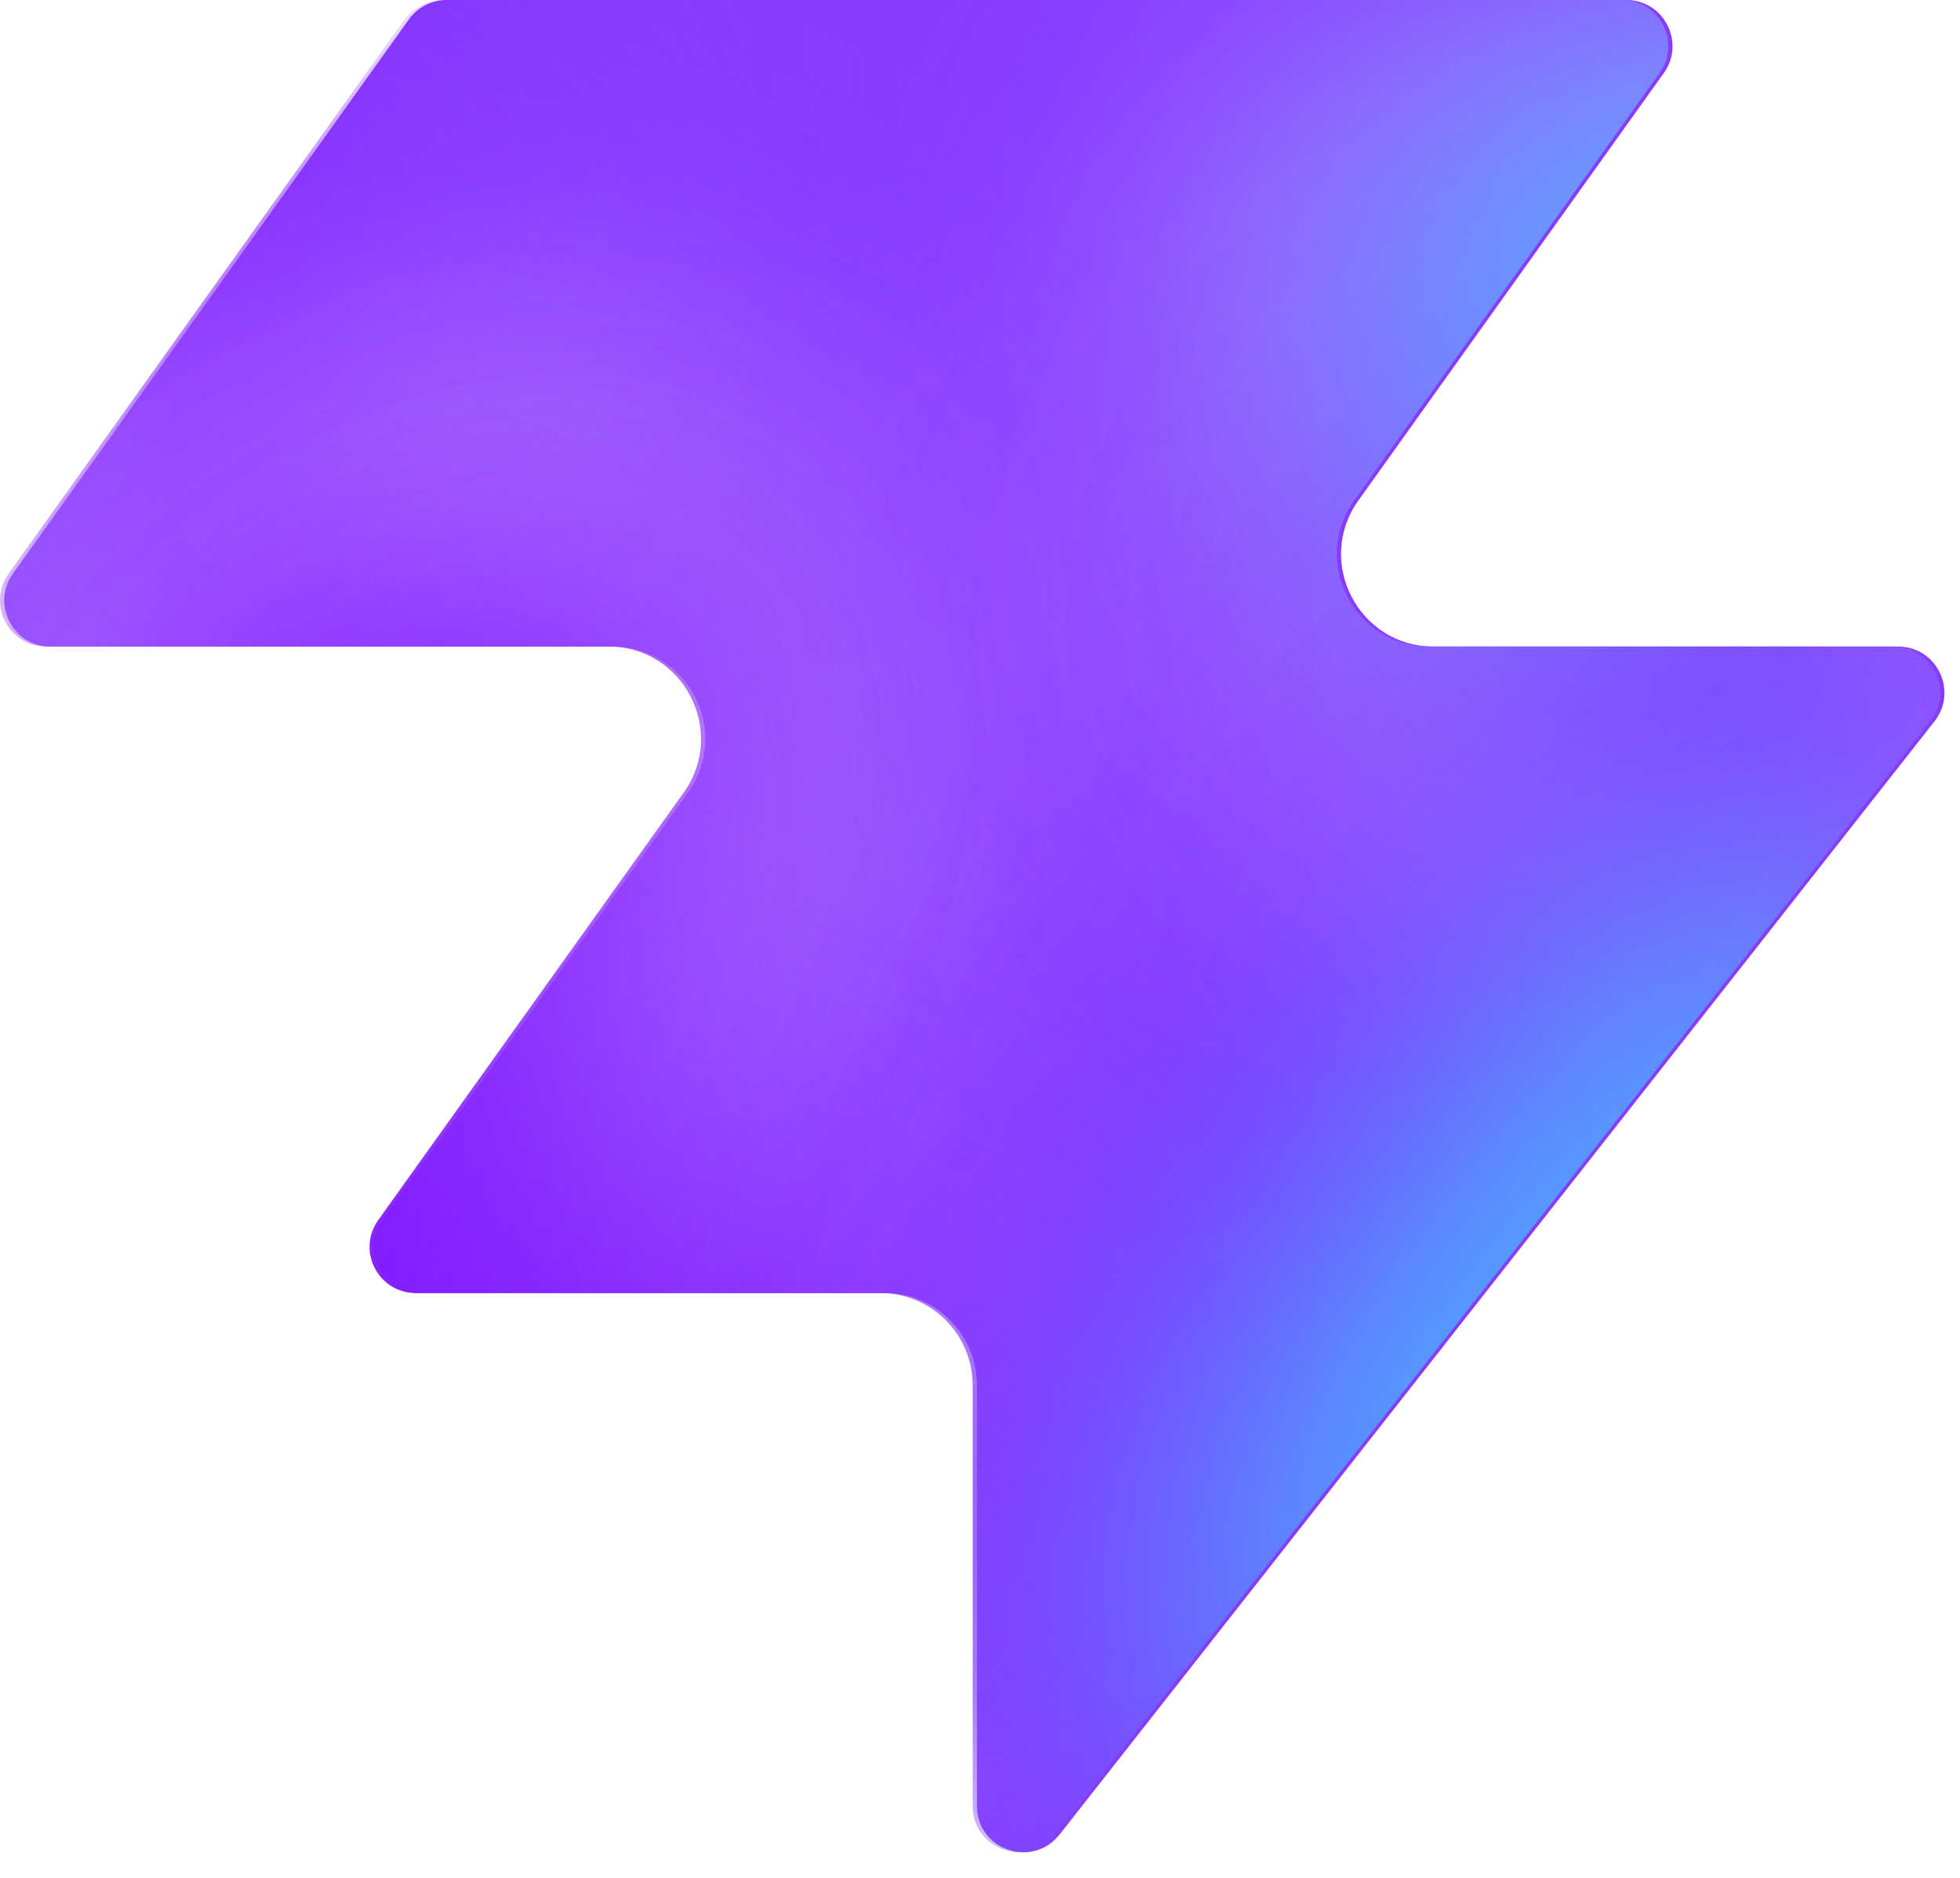
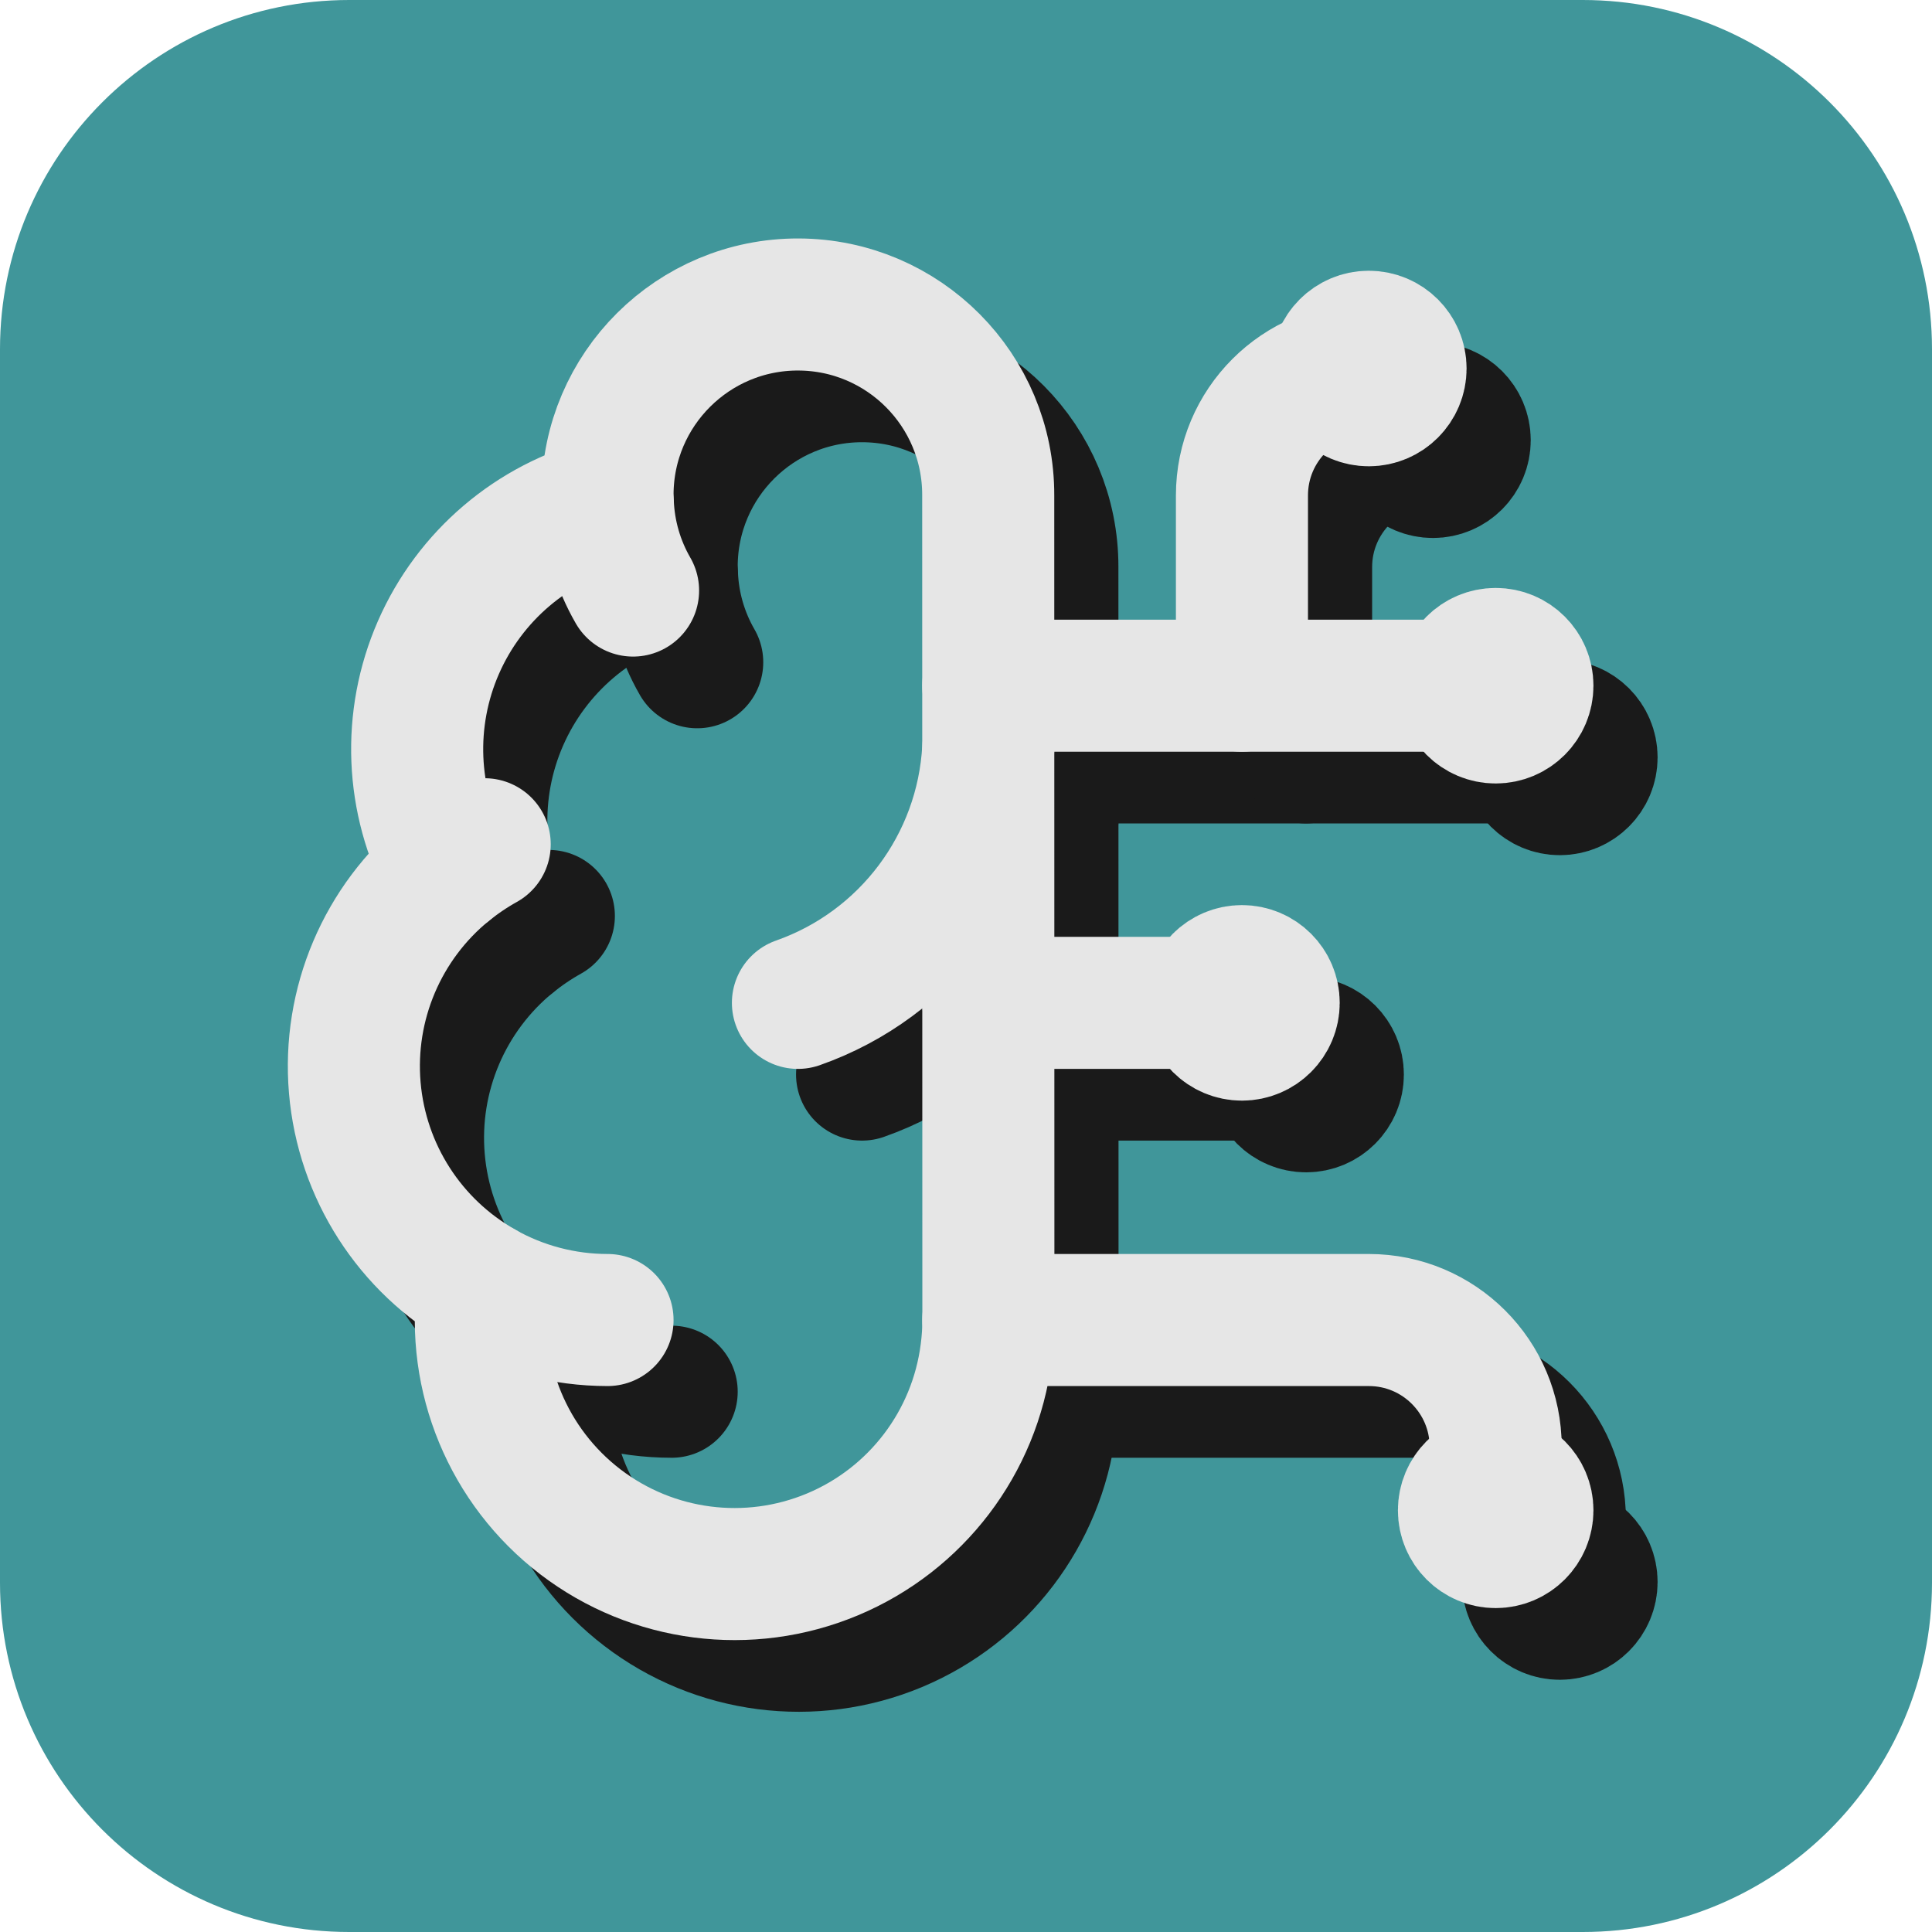
- <svg xmlns="http://www.w3.org/2000/svg" width="48" height="46" fill="none" viewBox="0 0 48 46">
-   <path fill="#863bff" d="M25.946 44.938c-.664.845-2.021.375-2.021-.698V33.937a2.26 2.26 0 0 0-2.262-2.262H10.287c-.92 0-1.456-1.04-.92-1.788l7.48-10.471c1.07-1.497 0-3.578-1.842-3.578H1.237c-.92 0-1.456-1.04-.92-1.788L10.013.474c.214-.297.556-.474.92-.474h28.894c.92 0 1.456 1.04.92 1.788l-7.48 10.471c-1.07 1.498 0 3.579 1.842 3.579h11.377c.943 0 1.473 1.088.89 1.83L25.947 44.94z" style="fill:#863bff;fill:color(display-p3 .525 .23 1);fill-opacity:1" />
-   <mask id="a" width="48" height="46" x="0" y="0" maskUnits="userSpaceOnUse" style="mask-type:alpha">
-     <path fill="#000" d="M25.842 44.938c-.664.844-2.021.375-2.021-.698V33.937a2.26 2.26 0 0 0-2.262-2.262H10.183c-.92 0-1.456-1.04-.92-1.788l7.48-10.471c1.07-1.498 0-3.579-1.842-3.579H1.133c-.92 0-1.456-1.04-.92-1.787L9.91.473c.214-.297.556-.474.92-.474h28.894c.92 0 1.456 1.04.92 1.788l-7.48 10.471c-1.07 1.498 0 3.578 1.842 3.578h11.377c.943 0 1.473 1.088.89 1.832L25.843 44.94z" style="fill:#000;fill-opacity:1" />
-   </mask>
-   <g mask="url(#a)">
-     <g filter="url(#b)">
-       <ellipse cx="5.508" cy="14.704" fill="#ede6ff" rx="5.508" ry="14.704" style="fill:#ede6ff;fill:color(display-p3 .927 .903 1);fill-opacity:1" transform="matrix(.00324 1 1 -.00324 -4.47 31.516)" />
-     </g>
-     <g filter="url(#c)">
-       <ellipse cx="10.399" cy="29.851" fill="#ede6ff" rx="10.399" ry="29.851" style="fill:#ede6ff;fill:color(display-p3 .927 .903 1);fill-opacity:1" transform="matrix(.00324 1 1 -.00324 -39.328 7.883)" />
-     </g>
-     <g filter="url(#d)">
-       <ellipse cx="5.508" cy="30.487" fill="#7e14ff" rx="5.508" ry="30.487" style="fill:#7e14ff;fill:color(display-p3 .492 .077 1);fill-opacity:1" transform="rotate(89.814 -25.913 -14.639)scale(1 -1)" />
-     </g>
-     <g filter="url(#e)">
-       <ellipse cx="5.508" cy="30.599" fill="#7e14ff" rx="5.508" ry="30.599" style="fill:#7e14ff;fill:color(display-p3 .492 .077 1);fill-opacity:1" transform="rotate(89.814 -32.644 -3.334)scale(1 -1)" />
-     </g>
-     <g filter="url(#f)">
-       <ellipse cx="5.508" cy="30.599" fill="#7e14ff" rx="5.508" ry="30.599" style="fill:#7e14ff;fill:color(display-p3 .492 .077 1);fill-opacity:1" transform="matrix(.00324 1 1 -.00324 -34.34 30.47)" />
-     </g>
-     <g filter="url(#g)">
-       <ellipse cx="14.072" cy="22.078" fill="#ede6ff" rx="14.072" ry="22.078" style="fill:#ede6ff;fill:color(display-p3 .927 .903 1);fill-opacity:1" transform="rotate(93.35 24.506 48.493)scale(-1 1)" />
-     </g>
-     <g filter="url(#h)">
-       <ellipse cx="3.47" cy="21.501" fill="#7e14ff" rx="3.47" ry="21.501" style="fill:#7e14ff;fill:color(display-p3 .492 .077 1);fill-opacity:1" transform="rotate(89.009 28.708 47.59)scale(-1 1)" />
-     </g>
-     <g filter="url(#i)">
-       <ellipse cx="3.47" cy="21.501" fill="#7e14ff" rx="3.47" ry="21.501" style="fill:#7e14ff;fill:color(display-p3 .492 .077 1);fill-opacity:1" transform="rotate(89.009 28.708 47.59)scale(-1 1)" />
-     </g>
-     <g filter="url(#j)">
-       <ellipse cx=".387" cy="8.972" fill="#7e14ff" rx="4.407" ry="29.108" style="fill:#7e14ff;fill:color(display-p3 .492 .077 1);fill-opacity:1" transform="rotate(39.51 .387 8.972)" />
-     </g>
-     <g filter="url(#k)">
-       <ellipse cx="47.523" cy="-6.092" fill="#7e14ff" rx="4.407" ry="29.108" style="fill:#7e14ff;fill:color(display-p3 .492 .077 1);fill-opacity:1" transform="rotate(37.892 47.523 -6.092)" />
-     </g>
-     <g filter="url(#l)">
-       <ellipse cx="41.412" cy="6.333" fill="#47bfff" rx="5.971" ry="9.665" style="fill:#47bfff;fill:color(display-p3 .28 .748 1);fill-opacity:1" transform="rotate(37.892 41.412 6.333)" />
-     </g>
-     <g filter="url(#m)">
-       <ellipse cx="-1.879" cy="38.332" fill="#7e14ff" rx="4.407" ry="29.108" style="fill:#7e14ff;fill:color(display-p3 .492 .077 1);fill-opacity:1" transform="rotate(37.892 -1.88 38.332)" />
-     </g>
-     <g filter="url(#n)">
-       <ellipse cx="-1.879" cy="38.332" fill="#7e14ff" rx="4.407" ry="29.108" style="fill:#7e14ff;fill:color(display-p3 .492 .077 1);fill-opacity:1" transform="rotate(37.892 -1.88 38.332)" />
-     </g>
-     <g filter="url(#o)">
-       <ellipse cx="35.651" cy="29.907" fill="#7e14ff" rx="4.407" ry="29.108" style="fill:#7e14ff;fill:color(display-p3 .492 .077 1);fill-opacity:1" transform="rotate(37.892 35.651 29.907)" />
-     </g>
-     <g filter="url(#p)">
-       <ellipse cx="38.418" cy="32.4" fill="#47bfff" rx="5.971" ry="15.297" style="fill:#47bfff;fill:color(display-p3 .28 .748 1);fill-opacity:1" transform="rotate(37.892 38.418 32.4)" />
-     </g>
-   </g>
+ <svg xmlns="http://www.w3.org/2000/svg" id="Layer_1" data-name="Layer 1" viewBox="0 0 512 512">
  <defs>
-     <filter id="b" width="60.045" height="41.654" x="-19.77" y="16.149" color-interpolation-filters="sRGB" filterUnits="userSpaceOnUse">
-       <feFlood flood-opacity="0" result="BackgroundImageFix" />
-       <feBlend in="SourceGraphic" in2="BackgroundImageFix" result="shape" />
-       <feGaussianBlur result="effect1_foregroundBlur_2002_17158" stdDeviation="7.659" />
-     </filter>
-     <filter id="c" width="90.34" height="51.437" x="-54.613" y="-7.533" color-interpolation-filters="sRGB" filterUnits="userSpaceOnUse">
-       <feFlood flood-opacity="0" result="BackgroundImageFix" />
-       <feBlend in="SourceGraphic" in2="BackgroundImageFix" result="shape" />
-       <feGaussianBlur result="effect1_foregroundBlur_2002_17158" stdDeviation="7.659" />
-     </filter>
-     <filter id="d" width="79.355" height="29.4" x="-49.64" y="2.03" color-interpolation-filters="sRGB" filterUnits="userSpaceOnUse">
-       <feFlood flood-opacity="0" result="BackgroundImageFix" />
-       <feBlend in="SourceGraphic" in2="BackgroundImageFix" result="shape" />
-       <feGaussianBlur result="effect1_foregroundBlur_2002_17158" stdDeviation="4.596" />
-     </filter>
-     <filter id="e" width="79.579" height="29.4" x="-45.045" y="20.029" color-interpolation-filters="sRGB" filterUnits="userSpaceOnUse">
-       <feFlood flood-opacity="0" result="BackgroundImageFix" />
-       <feBlend in="SourceGraphic" in2="BackgroundImageFix" result="shape" />
-       <feGaussianBlur result="effect1_foregroundBlur_2002_17158" stdDeviation="4.596" />
-     </filter>
-     <filter id="f" width="79.579" height="29.4" x="-43.513" y="21.178" color-interpolation-filters="sRGB" filterUnits="userSpaceOnUse">
-       <feFlood flood-opacity="0" result="BackgroundImageFix" />
-       <feBlend in="SourceGraphic" in2="BackgroundImageFix" result="shape" />
-       <feGaussianBlur result="effect1_foregroundBlur_2002_17158" stdDeviation="4.596" />
-     </filter>
-     <filter id="g" width="74.749" height="58.852" x="15.756" y="-17.901" color-interpolation-filters="sRGB" filterUnits="userSpaceOnUse">
-       <feFlood flood-opacity="0" result="BackgroundImageFix" />
-       <feBlend in="SourceGraphic" in2="BackgroundImageFix" result="shape" />
-       <feGaussianBlur result="effect1_foregroundBlur_2002_17158" stdDeviation="7.659" />
-     </filter>
-     <filter id="h" width="61.377" height="25.362" x="23.548" y="2.284" color-interpolation-filters="sRGB" filterUnits="userSpaceOnUse">
-       <feFlood flood-opacity="0" result="BackgroundImageFix" />
-       <feBlend in="SourceGraphic" in2="BackgroundImageFix" result="shape" />
-       <feGaussianBlur result="effect1_foregroundBlur_2002_17158" stdDeviation="4.596" />
-     </filter>
-     <filter id="i" width="61.377" height="25.362" x="23.548" y="2.284" color-interpolation-filters="sRGB" filterUnits="userSpaceOnUse">
-       <feFlood flood-opacity="0" result="BackgroundImageFix" />
-       <feBlend in="SourceGraphic" in2="BackgroundImageFix" result="shape" />
-       <feGaussianBlur result="effect1_foregroundBlur_2002_17158" stdDeviation="4.596" />
-     </filter>
-     <filter id="j" width="56.045" height="63.649" x="-27.636" y="-22.853" color-interpolation-filters="sRGB" filterUnits="userSpaceOnUse">
-       <feFlood flood-opacity="0" result="BackgroundImageFix" />
-       <feBlend in="SourceGraphic" in2="BackgroundImageFix" result="shape" />
-       <feGaussianBlur result="effect1_foregroundBlur_2002_17158" stdDeviation="4.596" />
-     </filter>
-     <filter id="k" width="54.814" height="64.646" x="20.116" y="-38.415" color-interpolation-filters="sRGB" filterUnits="userSpaceOnUse">
-       <feFlood flood-opacity="0" result="BackgroundImageFix" />
-       <feBlend in="SourceGraphic" in2="BackgroundImageFix" result="shape" />
-       <feGaussianBlur result="effect1_foregroundBlur_2002_17158" stdDeviation="4.596" />
-     </filter>
-     <filter id="l" width="33.541" height="35.313" x="24.641" y="-11.323" color-interpolation-filters="sRGB" filterUnits="userSpaceOnUse">
-       <feFlood flood-opacity="0" result="BackgroundImageFix" />
-       <feBlend in="SourceGraphic" in2="BackgroundImageFix" result="shape" />
-       <feGaussianBlur result="effect1_foregroundBlur_2002_17158" stdDeviation="4.596" />
-     </filter>
-     <filter id="m" width="54.814" height="64.646" x="-29.286" y="6.009" color-interpolation-filters="sRGB" filterUnits="userSpaceOnUse">
-       <feFlood flood-opacity="0" result="BackgroundImageFix" />
-       <feBlend in="SourceGraphic" in2="BackgroundImageFix" result="shape" />
-       <feGaussianBlur result="effect1_foregroundBlur_2002_17158" stdDeviation="4.596" />
-     </filter>
-     <filter id="n" width="54.814" height="64.646" x="-29.286" y="6.009" color-interpolation-filters="sRGB" filterUnits="userSpaceOnUse">
-       <feFlood flood-opacity="0" result="BackgroundImageFix" />
-       <feBlend in="SourceGraphic" in2="BackgroundImageFix" result="shape" />
-       <feGaussianBlur result="effect1_foregroundBlur_2002_17158" stdDeviation="4.596" />
-     </filter>
-     <filter id="o" width="54.814" height="64.646" x="8.244" y="-2.416" color-interpolation-filters="sRGB" filterUnits="userSpaceOnUse">
-       <feFlood flood-opacity="0" result="BackgroundImageFix" />
-       <feBlend in="SourceGraphic" in2="BackgroundImageFix" result="shape" />
-       <feGaussianBlur result="effect1_foregroundBlur_2002_17158" stdDeviation="4.596" />
-     </filter>
-     <filter id="p" width="39.409" height="43.623" x="18.713" y="10.588" color-interpolation-filters="sRGB" filterUnits="userSpaceOnUse">
-       <feFlood flood-opacity="0" result="BackgroundImageFix" />
-       <feBlend in="SourceGraphic" in2="BackgroundImageFix" result="shape" />
-       <feGaussianBlur result="effect1_foregroundBlur_2002_17158" stdDeviation="4.596" />
-     </filter>
+     <style>.cls-1{fill:#40969a;}.cls-2,.cls-3{fill:none;stroke-linecap:round;stroke-linejoin:round;stroke-width:35px;}.cls-2{stroke:#1a1a1a;}.cls-3{stroke:#e6e6e6;}</style>
  </defs>
+   <rect class="cls-1" width="512" height="512" rx="92.54" />
+   <path class="cls-2" d="M279.89,150.28A50.43,50.43,0,1,0,179,150c0,.8,0,1.6.05,2.4a67.26,67.26,0,0,0-42.47,97A67.24,67.24,0,0,0,146,360.13a67.24,67.24,0,1,0,133.37,17.24,66,66,0,0,0,.56-8.55Z" transform="translate(-1)" />
+   <path class="cls-2" d="M229.46,284.77a75.65,75.65,0,0,0,50.43-67.24" transform="translate(-1)" />
+   <path class="cls-2" d="M179.08,152.39a50.29,50.29,0,0,0,6.69,23.11" transform="translate(-1)" />
+   <path class="cls-2" d="M136.61,249.4a68.27,68.27,0,0,1,9.84-6.66" transform="translate(-1)" />
+   <path class="cls-2" d="M179,368.82A67.21,67.21,0,0,1,146,360.15" transform="translate(-1)" />
+   <path class="cls-2" d="M279.89,284.77h67.24" transform="translate(-1)" />
+   <path class="cls-2" d="M279.89,368.82H380.75a33.62,33.62,0,0,1,33.62,33.62v16.81" transform="translate(-1)" />
+   <path class="cls-2" d="M279.89,200.72H414.37" transform="translate(-1)" />
+   <path class="cls-2" d="M347.13,200.72V150.28a33.62,33.62,0,0,1,33.62-33.62" transform="translate(-1)" />
+   <circle class="cls-2" cx="346.13" cy="284.77" r="8.41" />
+   <circle class="cls-2" cx="379.75" cy="116.66" r="8.41" />
+   <circle class="cls-2" cx="413.37" cy="419.25" r="8.41" />
+   <circle class="cls-2" cx="413.37" cy="200.72" r="8.41" />
+   <path class="cls-3" d="M262.89,131.28A50.43,50.43,0,1,0,162,131c0,.8,0,1.6.05,2.4a67.26,67.26,0,0,0-42.47,97A67.24,67.24,0,0,0,129,341.13a67.24,67.24,0,1,0,133.37,17.24,66,66,0,0,0,.56-8.55Z" transform="translate(-1)" />
+   <path class="cls-3" d="M212.46,265.77a75.65,75.65,0,0,0,50.43-67.24" transform="translate(-1)" />
+   <path class="cls-3" d="M162.08,133.39a50.29,50.29,0,0,0,6.69,23.11" transform="translate(-1)" />
+   <path class="cls-3" d="M119.61,230.4a68.27,68.27,0,0,1,9.84-6.66" transform="translate(-1)" />
+   <path class="cls-3" d="M162,349.82A67.21,67.21,0,0,1,129,341.15" transform="translate(-1)" />
+   <path class="cls-3" d="M262.89,265.77h67.24" transform="translate(-1)" />
+   <path class="cls-3" d="M262.89,349.82H363.75a33.62,33.62,0,0,1,33.62,33.62v16.81" transform="translate(-1)" />
+   <path class="cls-3" d="M262.89,181.72H397.37" transform="translate(-1)" />
+   <path class="cls-3" d="M330.13,181.72V131.28a33.62,33.62,0,0,1,33.62-33.62" transform="translate(-1)" />
+   <circle class="cls-3" cx="329.13" cy="265.77" r="8.41" />
+   <circle class="cls-3" cx="362.75" cy="97.66" r="8.41" />
+   <circle class="cls-3" cx="396.37" cy="400.25" r="8.41" />
+   <circle class="cls-3" cx="396.37" cy="181.72" r="8.41" />
</svg>
